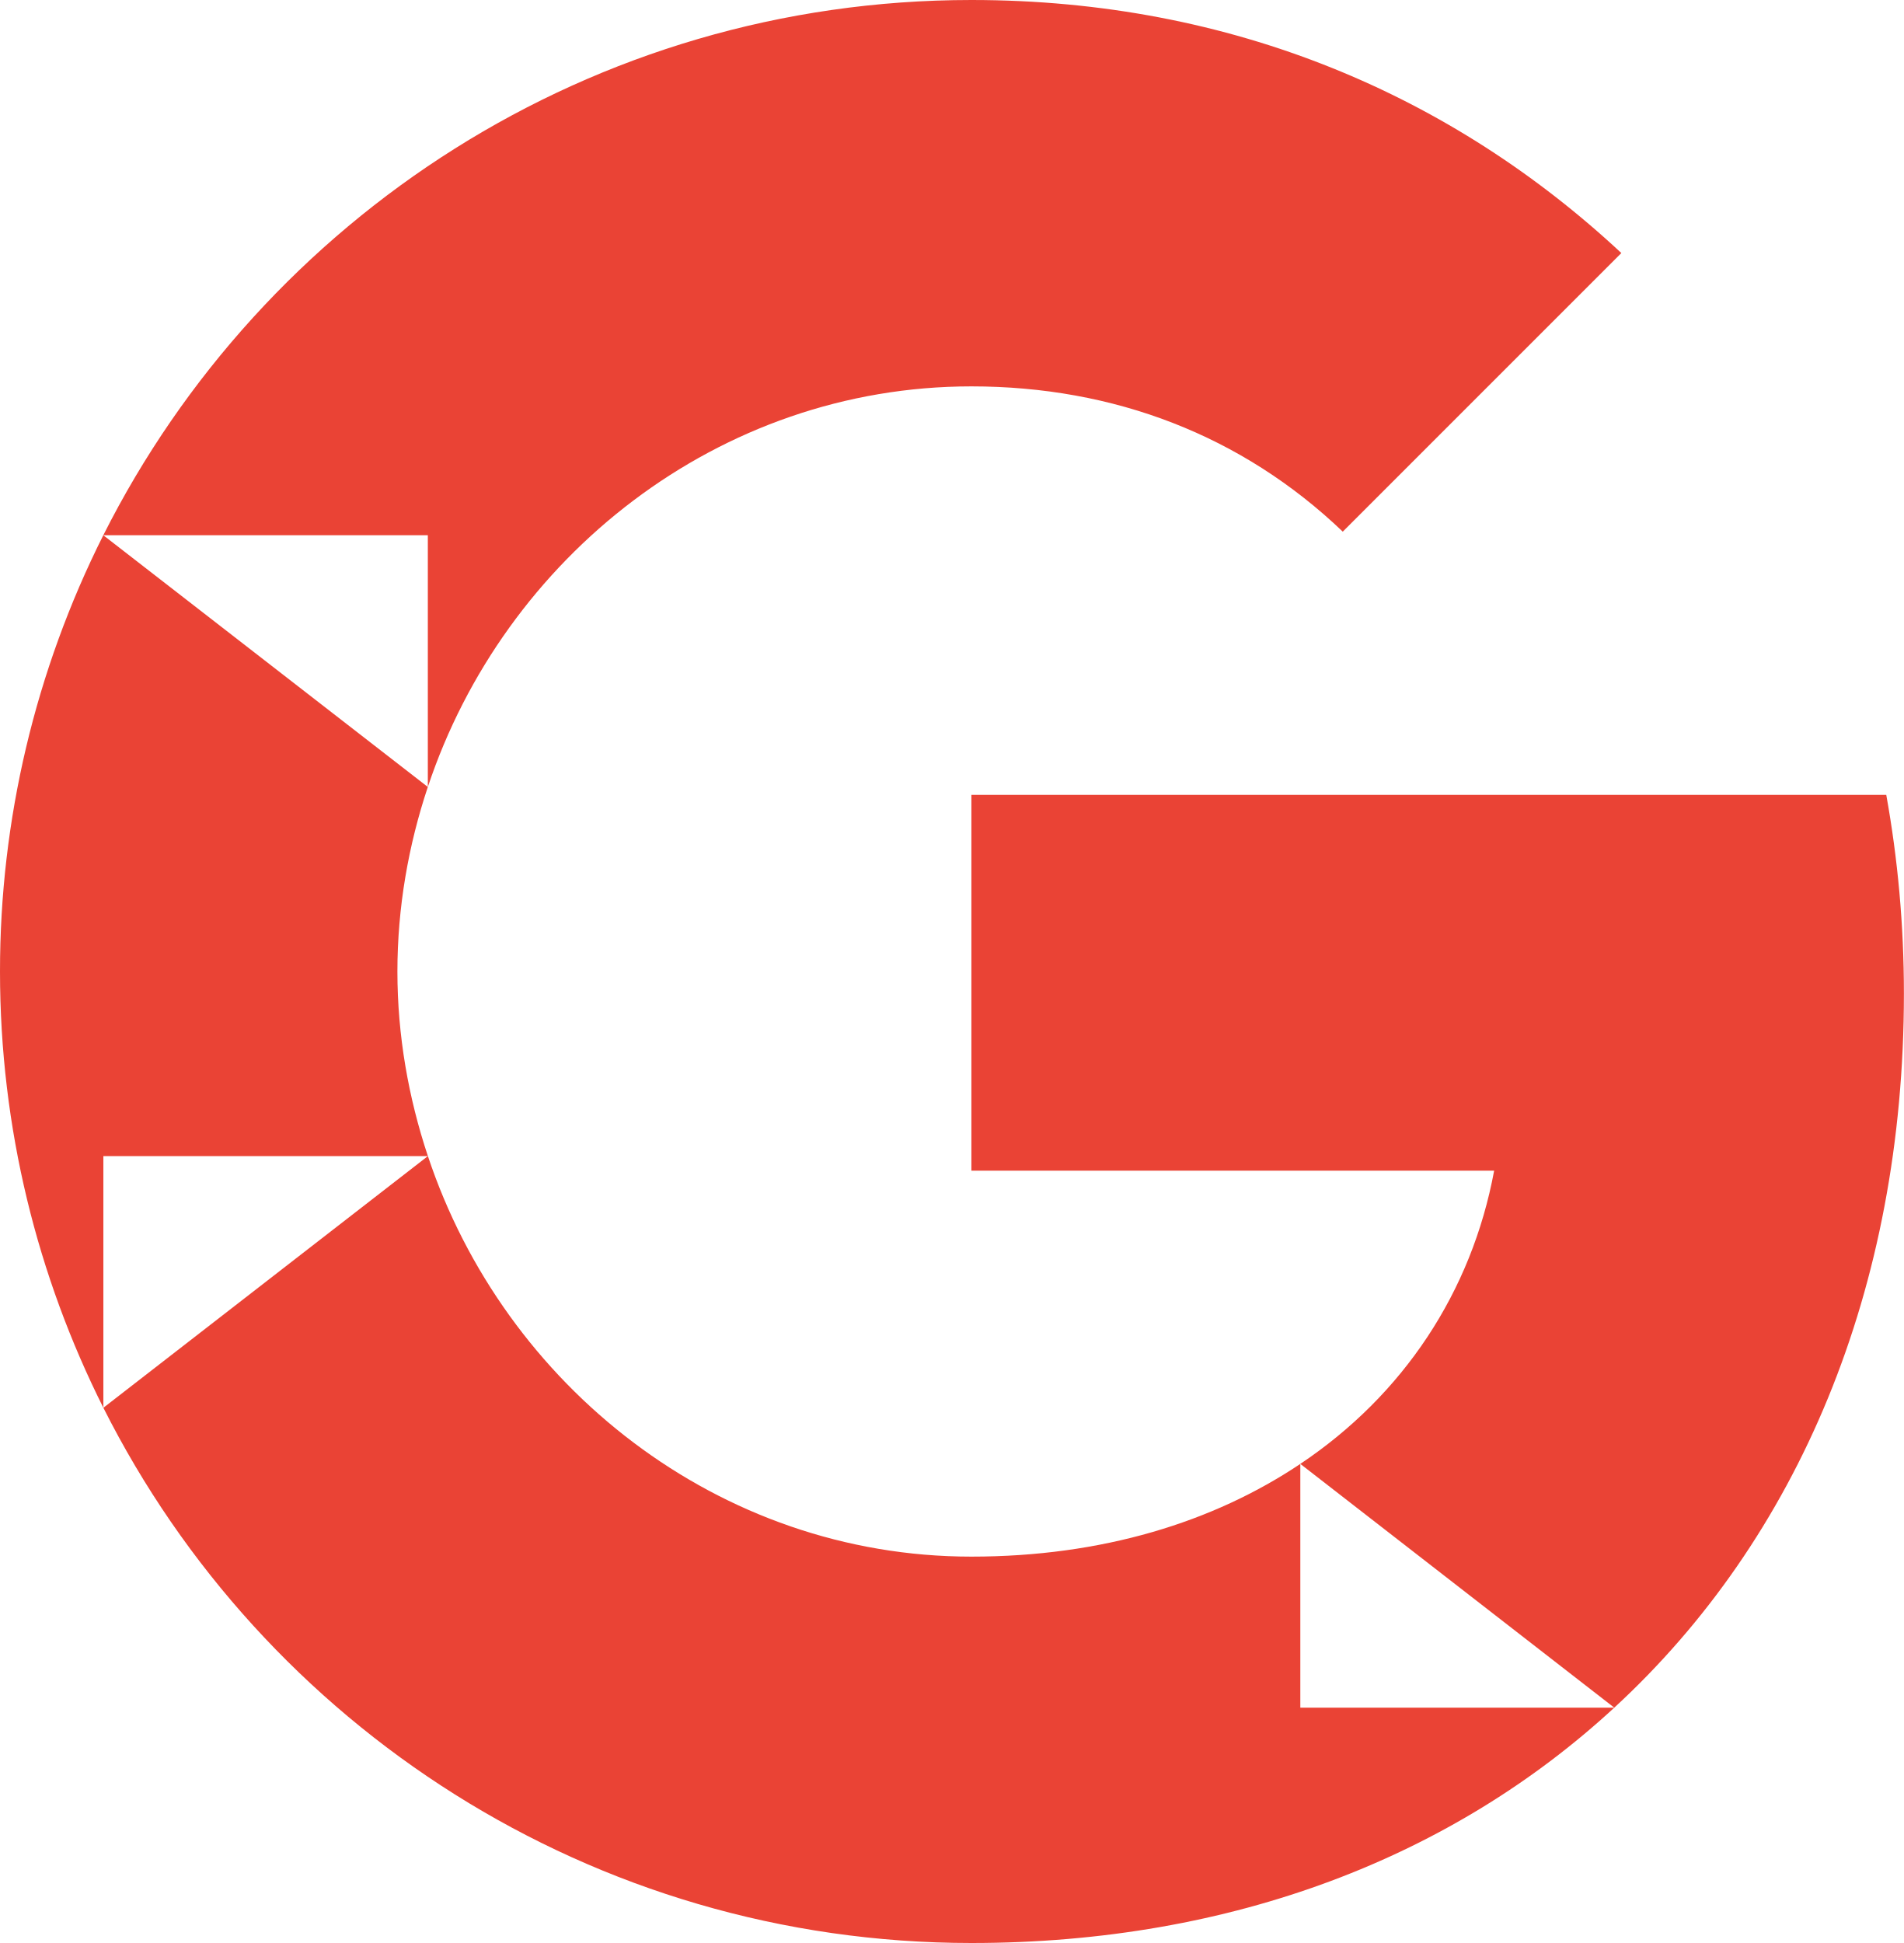
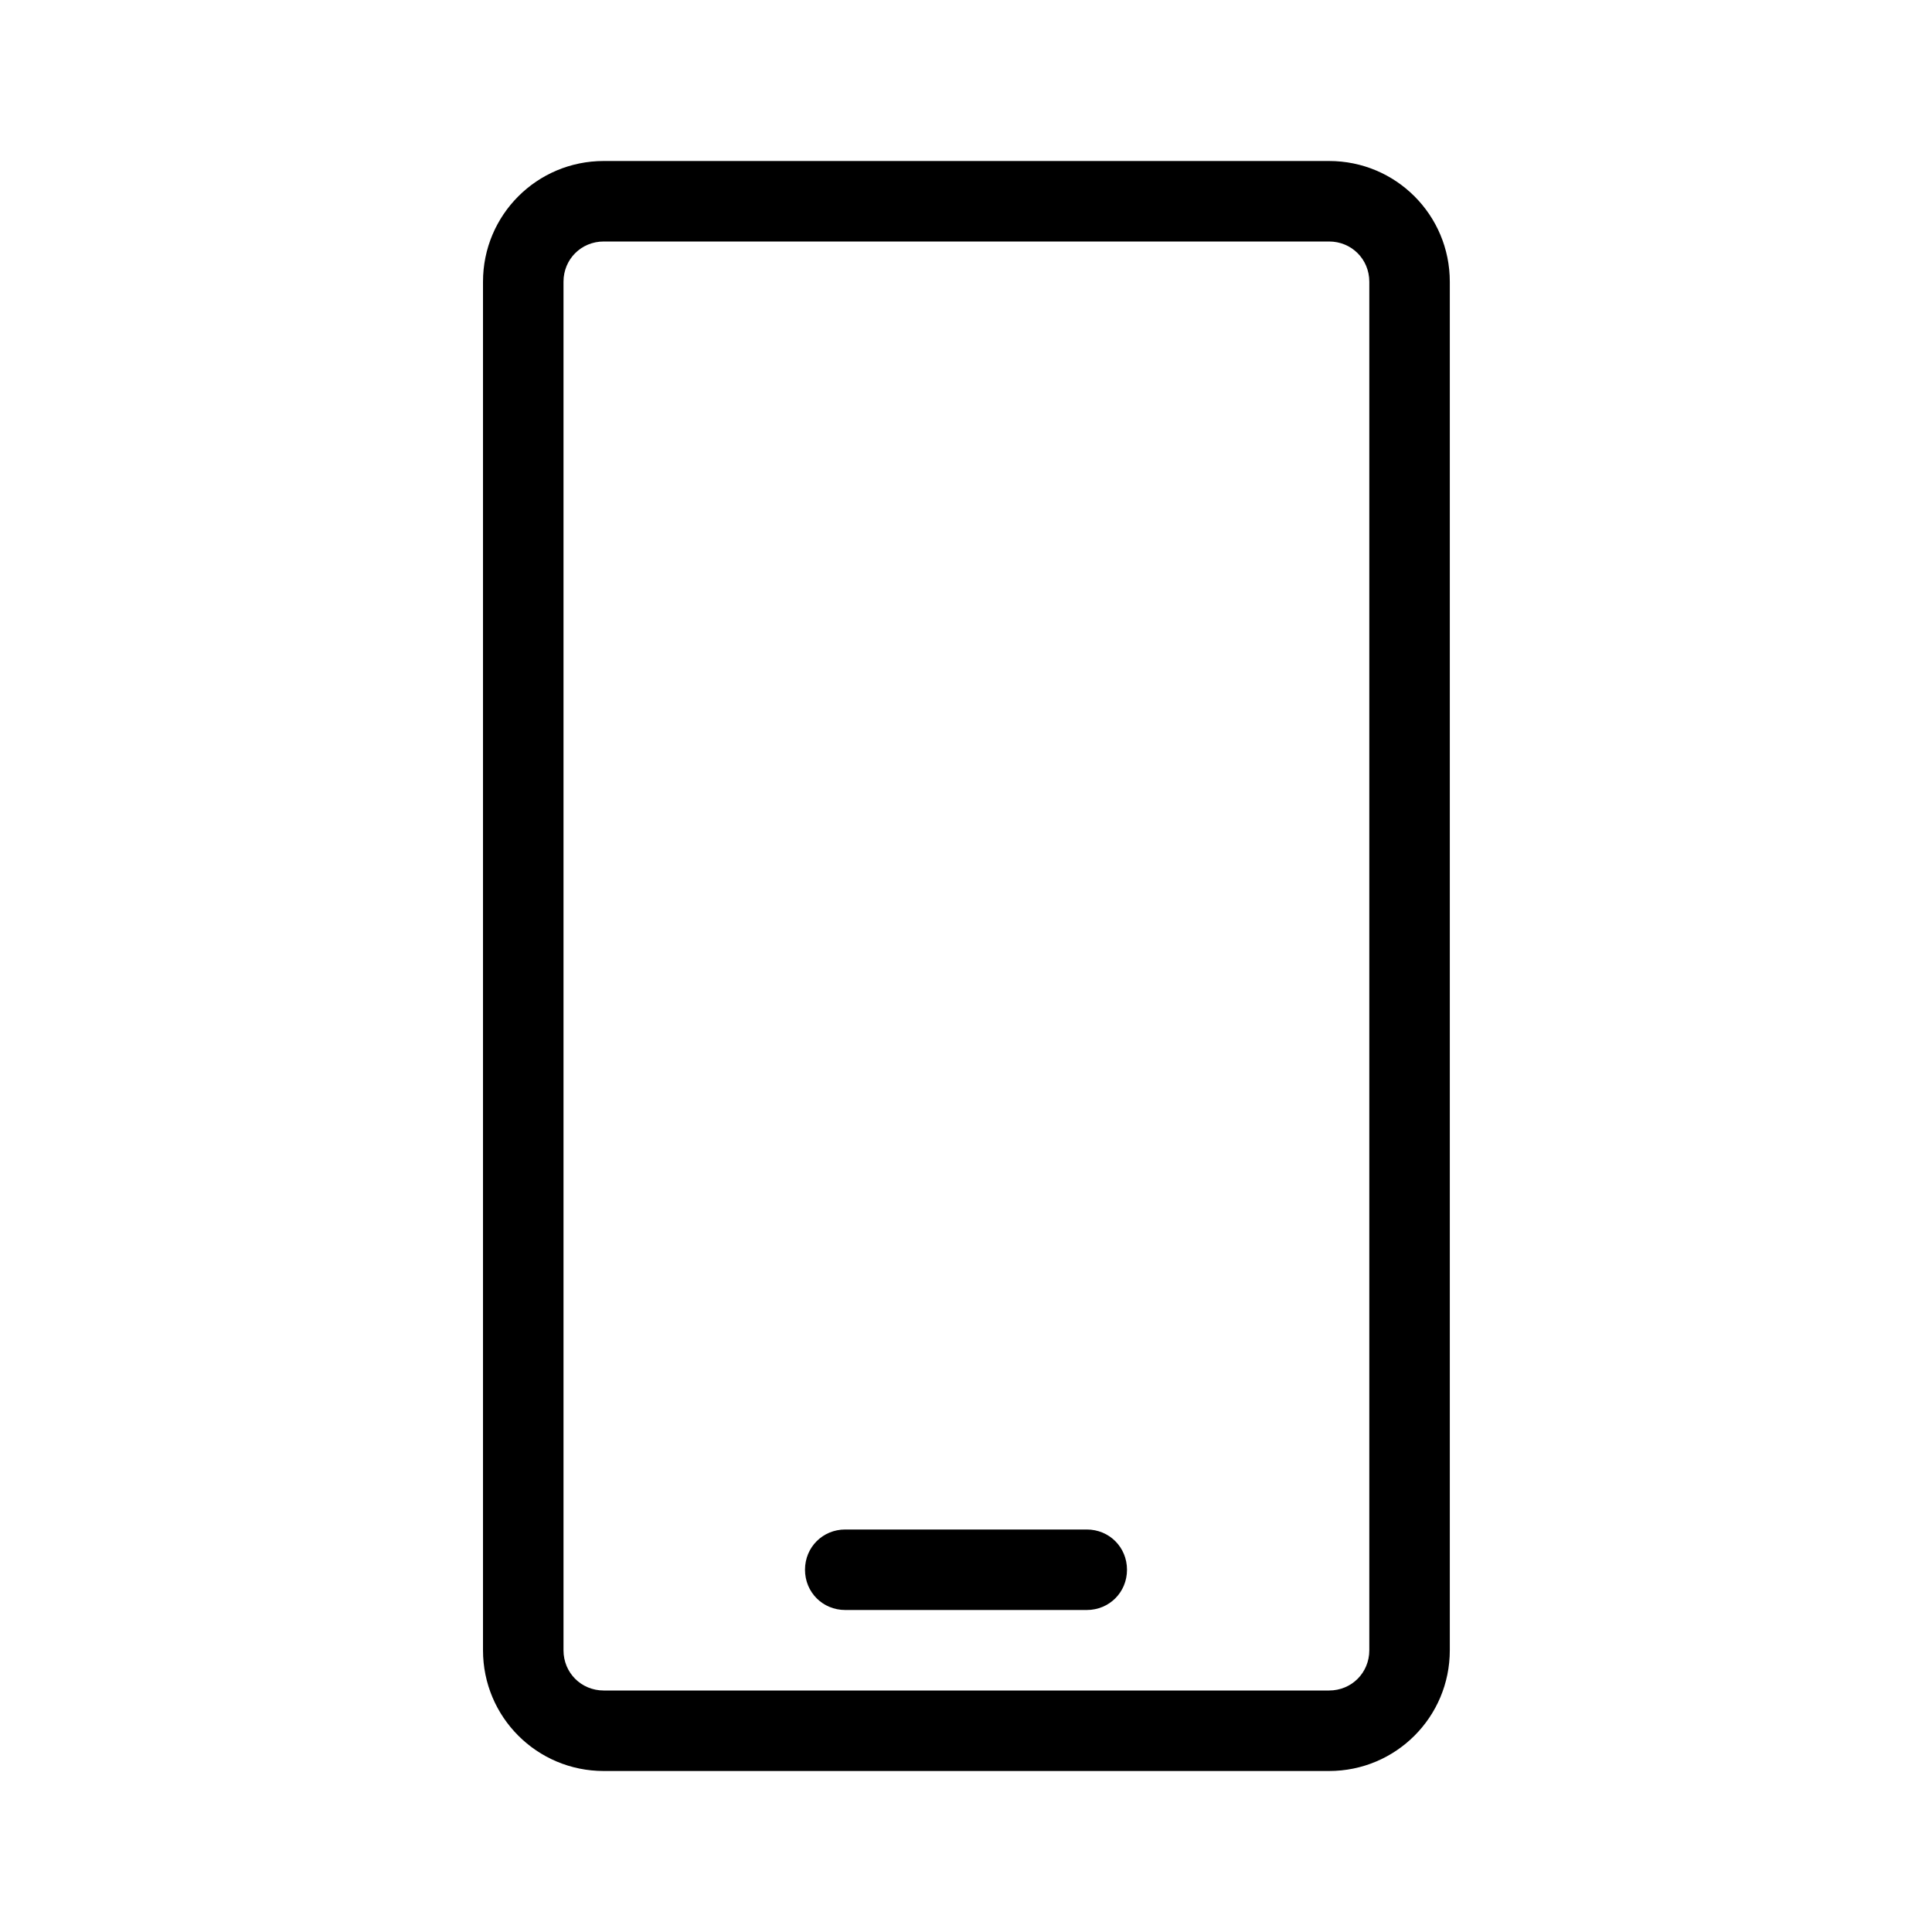
- <svg xmlns="http://www.w3.org/2000/svg" width="27.721" height="28.287" viewBox="0 0 27.721 28.287" fill="none">
-   <path d="M27.72 14.465C27.72 13.462 27.63 12.498 27.463 11.572L14.143 11.572L14.143 17.043L21.754 17.043C21.426 18.811 20.43 20.309 18.932 21.312L18.932 24.861L23.503 24.861C26.177 22.398 27.72 18.772 27.72 14.465ZM14.143 28.287C17.962 28.287 21.163 27.021 23.503 24.861L18.932 21.312C17.666 22.16 16.046 22.662 14.143 22.662C10.46 22.662 7.342 20.174 6.23 16.831L1.505 16.831L1.505 20.495C3.832 25.118 8.615 28.287 14.143 28.287ZM6.23 16.831C5.947 15.982 5.786 15.076 5.786 14.144C5.786 13.212 5.946 12.305 6.229 11.457L6.229 7.792L1.504 7.792C0.514 9.763 -0.001 11.938 1.1093e-06 14.144C1.1093e-06 16.426 0.547 18.586 1.505 20.495L6.23 16.831ZM14.143 5.625C16.22 5.625 18.084 6.339 19.55 7.74L23.606 3.684C21.157 1.401 17.955 0 14.143 0C8.615 0 3.831 3.17 1.504 7.792L6.229 11.457C7.341 8.113 10.46 5.625 14.143 5.625Z" fill-rule="evenodd" fill="#EA4335">
+ <svg xmlns="http://www.w3.org/2000/svg" width="27" height="27" viewBox="0 0 24 24" fill="none">
+   <path fill-rule="evenodd" fill="#000000" d="M6 3.5L6 20.5C6 21.33 6.67 22 7.5 22L16.51 22C17.34 22 18.01 21.33 18.01 20.5L18.01 3.5C18.01 2.67 17.34 2 16.51 2L7.5 2C6.67 2 6 2.67 6 3.5ZM7 3.5L7 20.5C7 20.78 7.22 21 7.5 21L16.51 21C16.79 21 17.01 20.78 17.01 20.5L17.01 3.5C17.01 3.22 16.79 3 16.51 3L7.5 3C7.22 3 7 3.22 7 3.5ZM14 19.5C14 19.78 13.78 20 13.5 20L10.5 20C10.22 20 10 19.78 10 19.5C10 19.22 10.22 19 10.5 19L13.5 19C13.78 19 14 19.22 14 19.5Z">
</path>
</svg>
